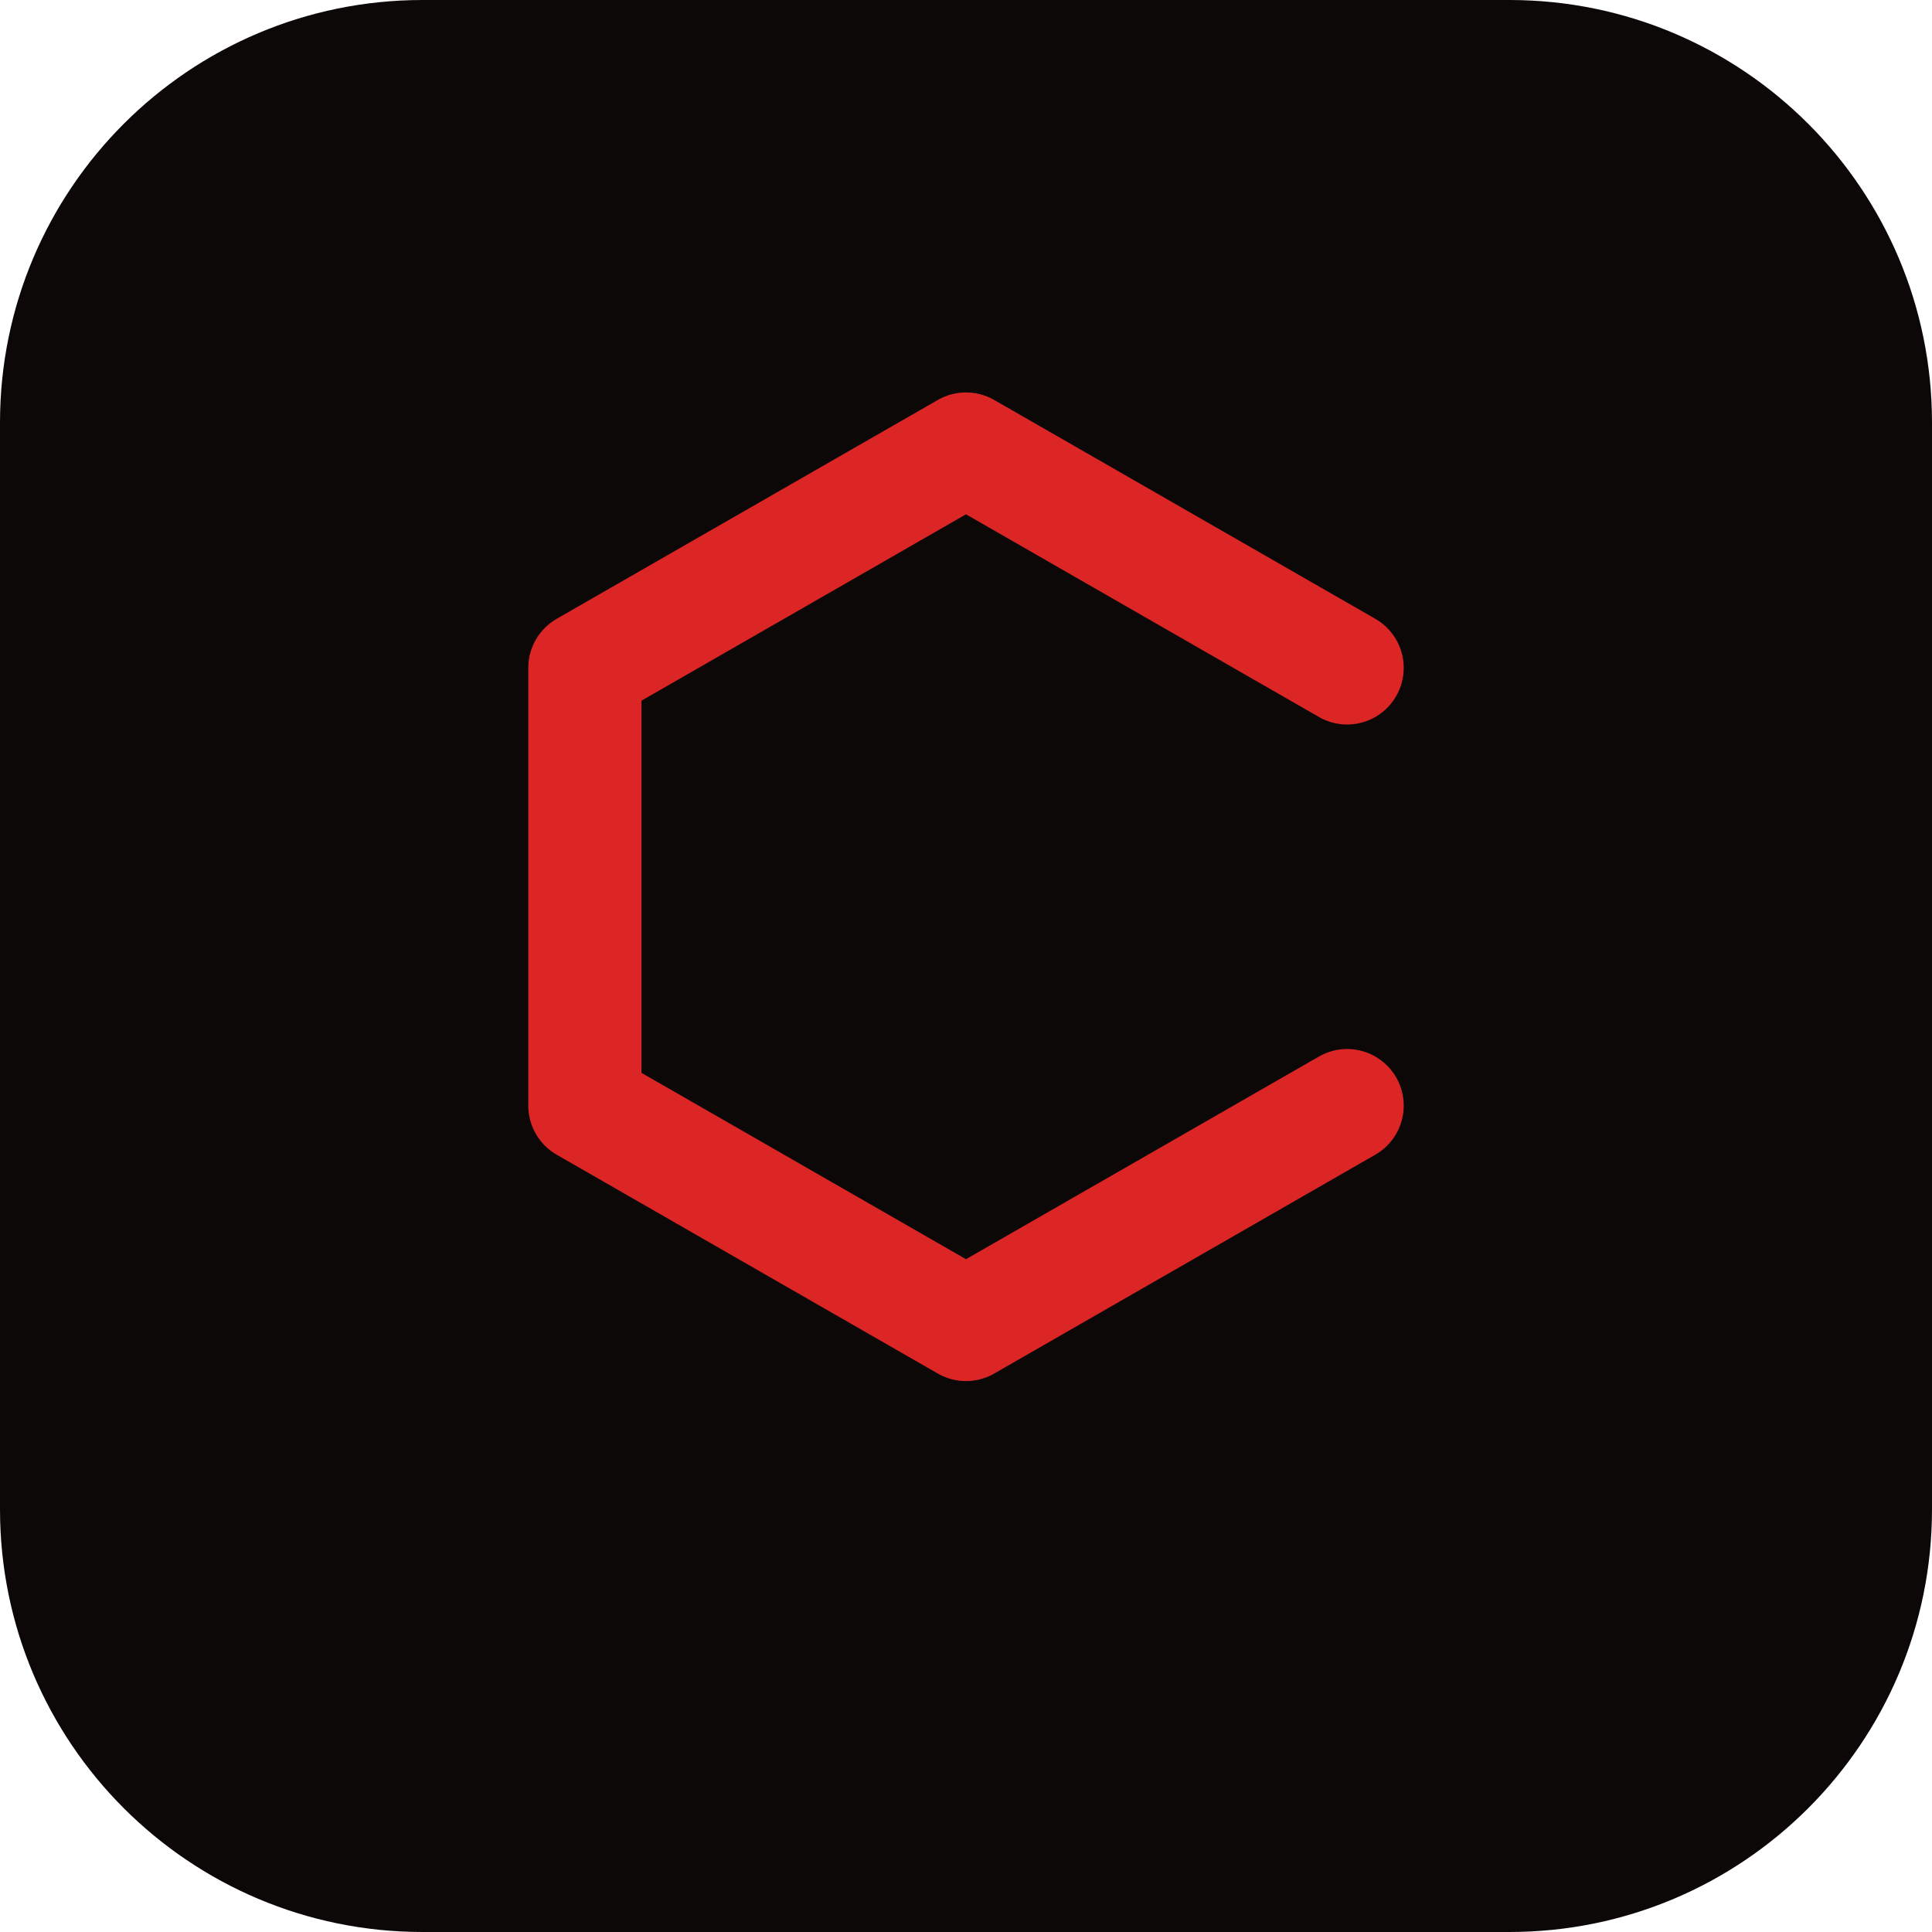
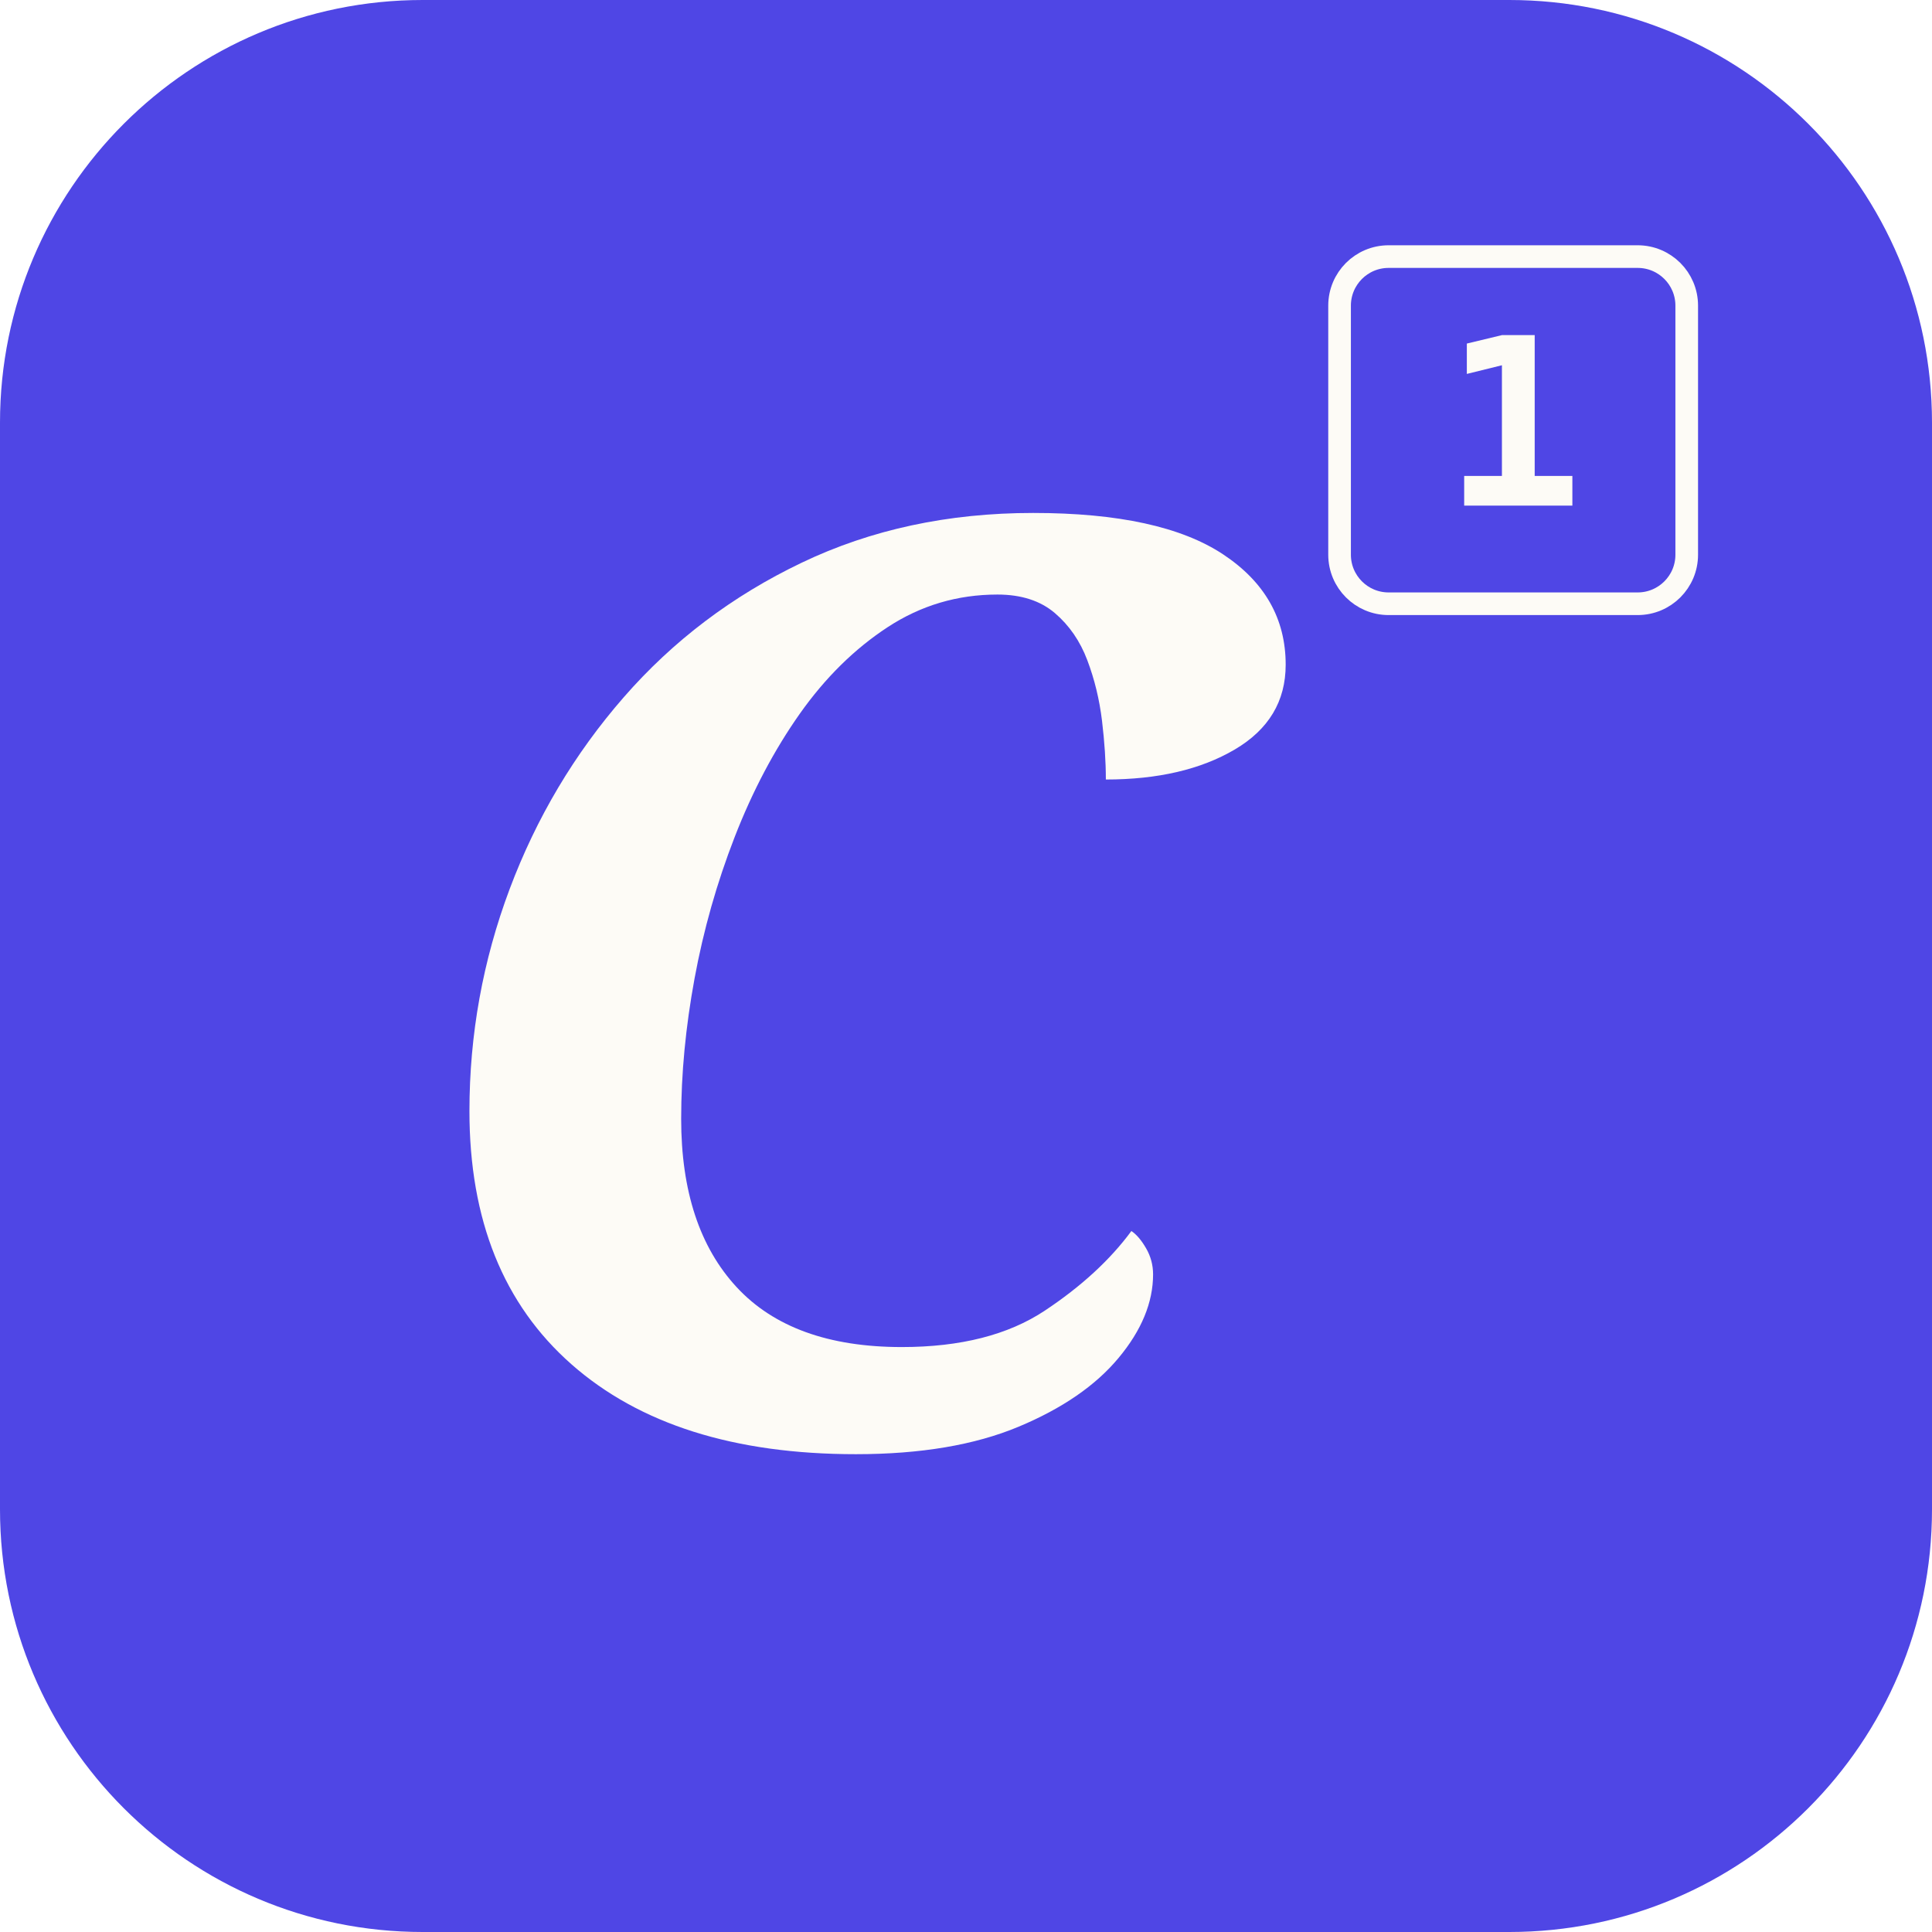
<svg xmlns="http://www.w3.org/2000/svg" viewBox="0 0 512 512" width="512" height="512" role="img" aria-label="Chattrix">
-   <rect width="512" height="512" rx="112" fill="#0c0808" />
-   <path d="M357 177 L256 119 L155 177 L155 293 L256 351 L357 293" fill="none" stroke="#dc2626" stroke-width="30" stroke-linecap="round" stroke-linejoin="round" />
+   <rect width="512" height="512" rx="112" fill="#4f46e5" />
+   <text x="216" y="382" text-anchor="middle" font-family="Newsreader, 'Iowan Old Style', Georgia, serif" font-style="italic" font-weight="600" font-size="338" fill="#fdfbf6">C</text>
+   <rect x="355" y="68" width="92" height="92" rx="13" fill="none" stroke="#fdfbf6" stroke-width="6" />
+   <text x="401" y="134" text-anchor="middle" font-family="'Geist Mono', ui-monospace, monospace" font-weight="600" font-size="62" fill="#fdfbf6">1</text>
</svg>
